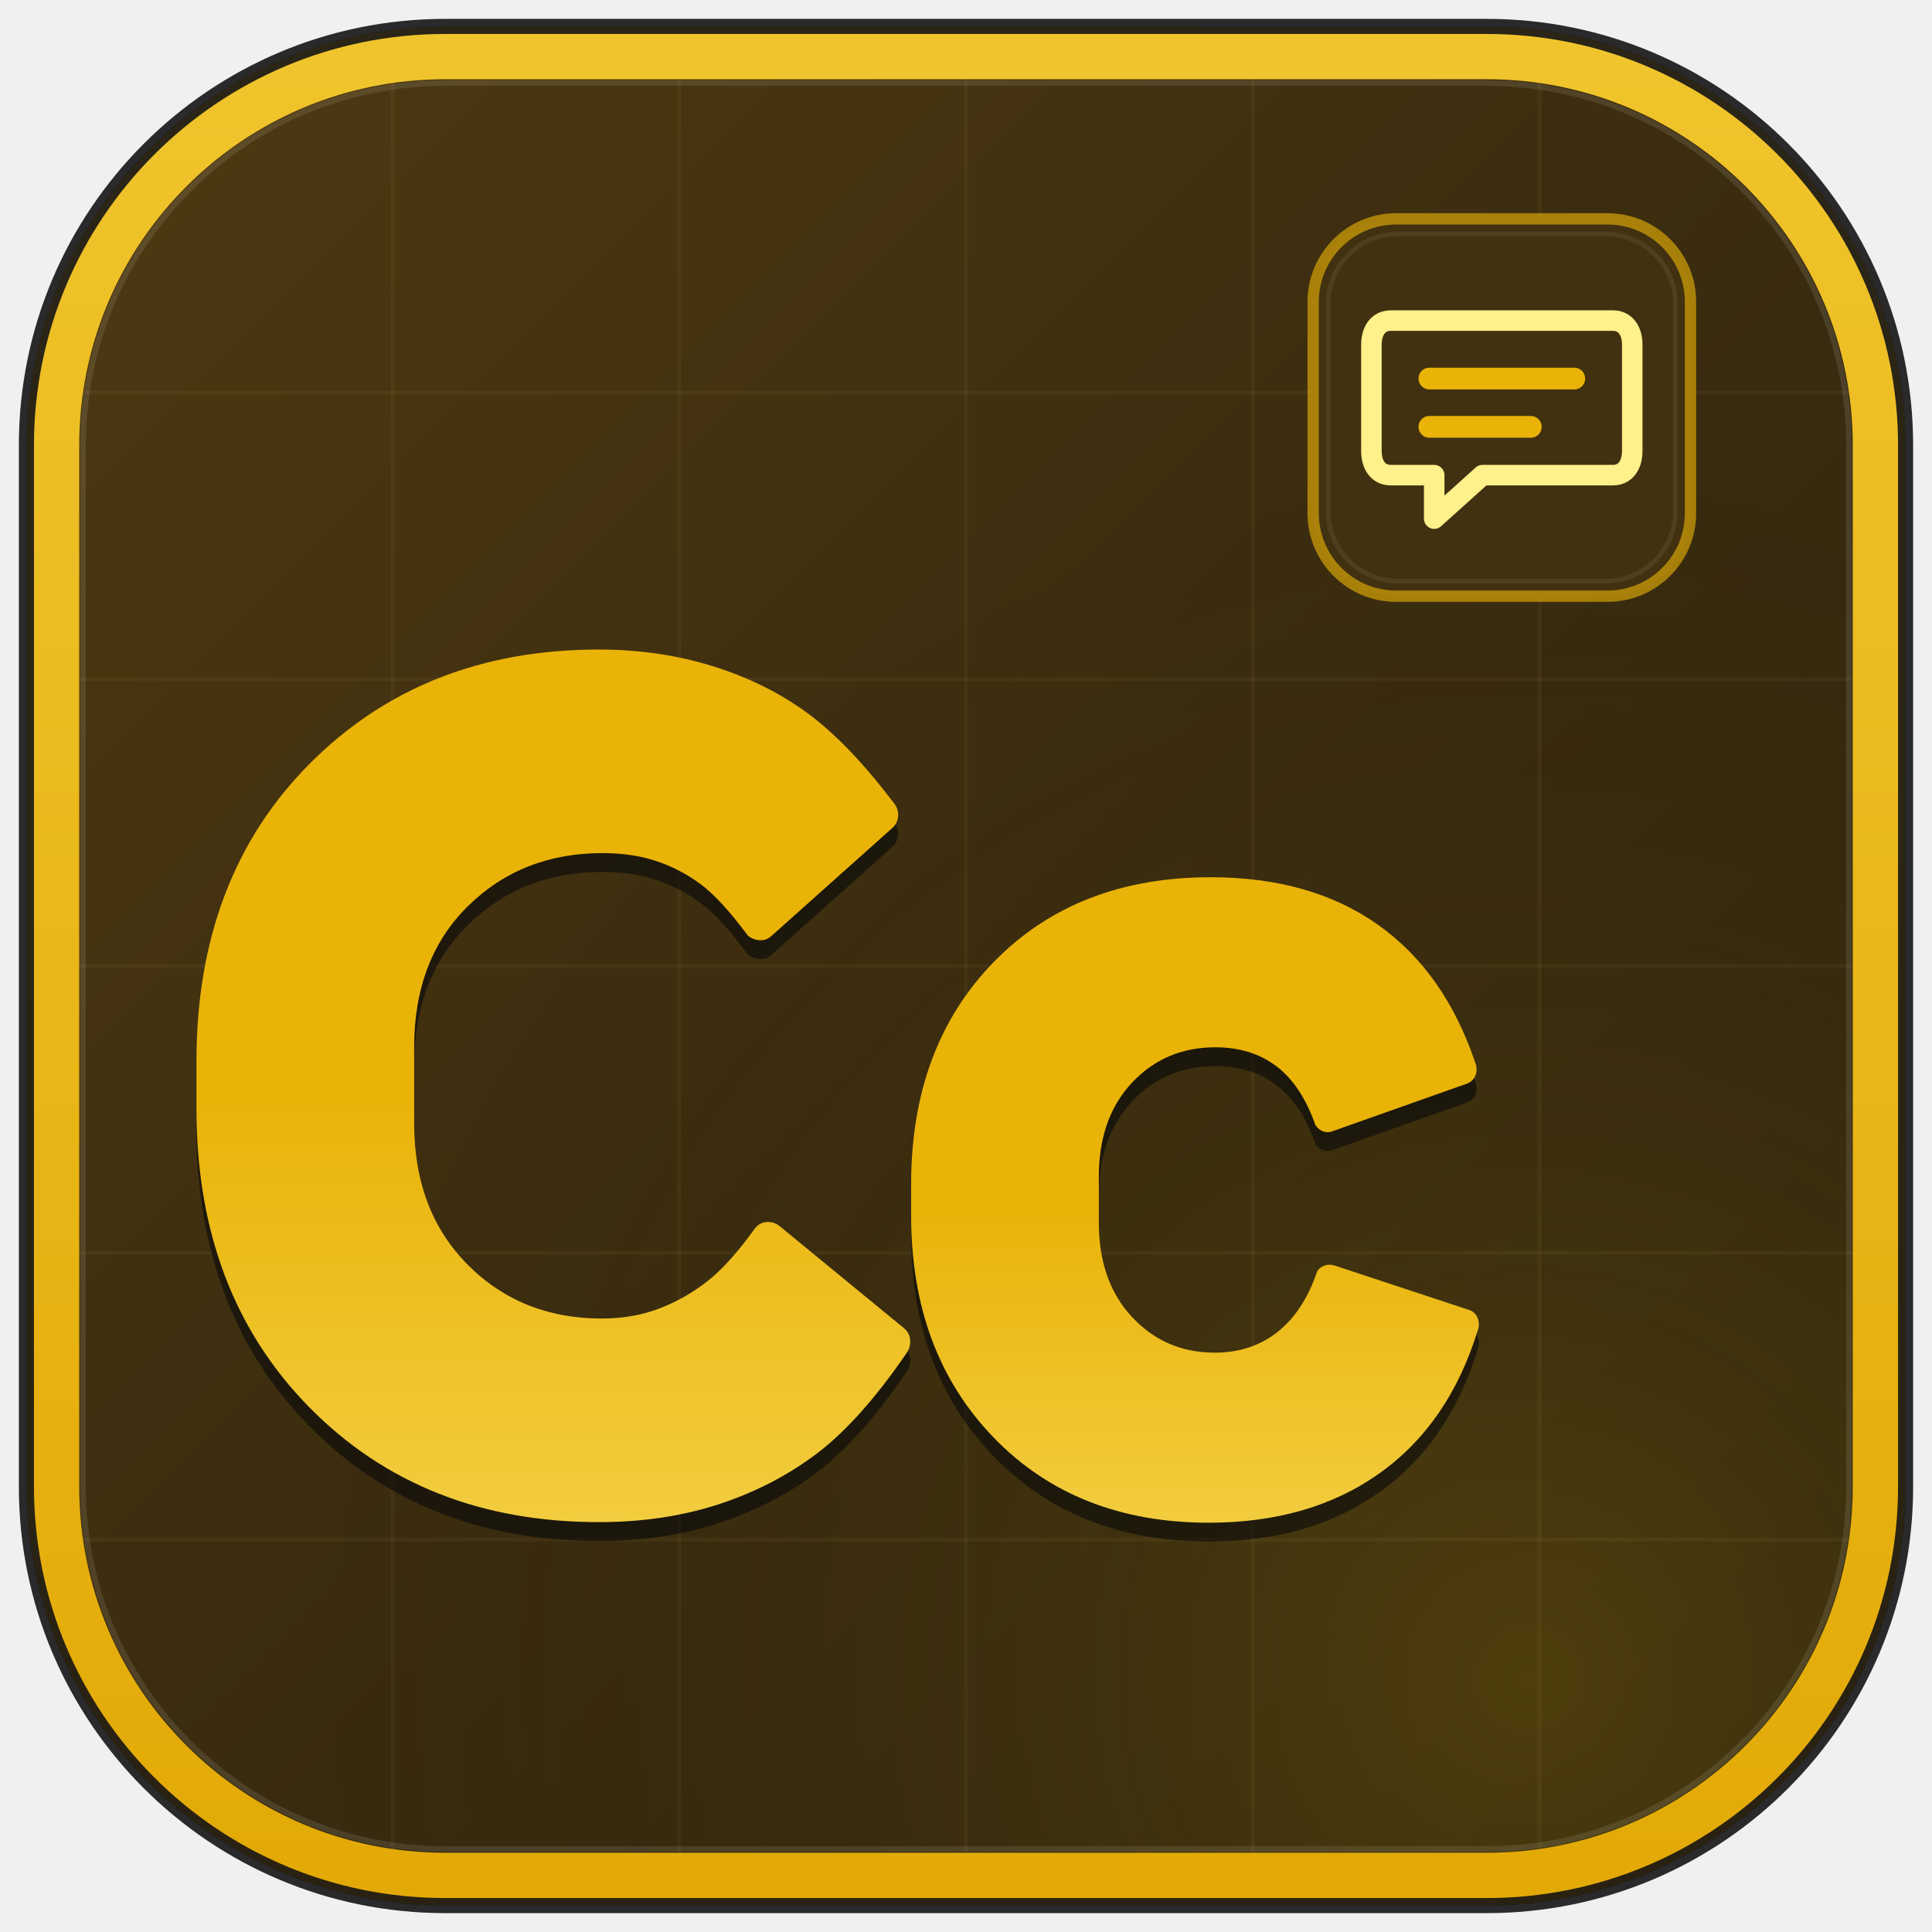
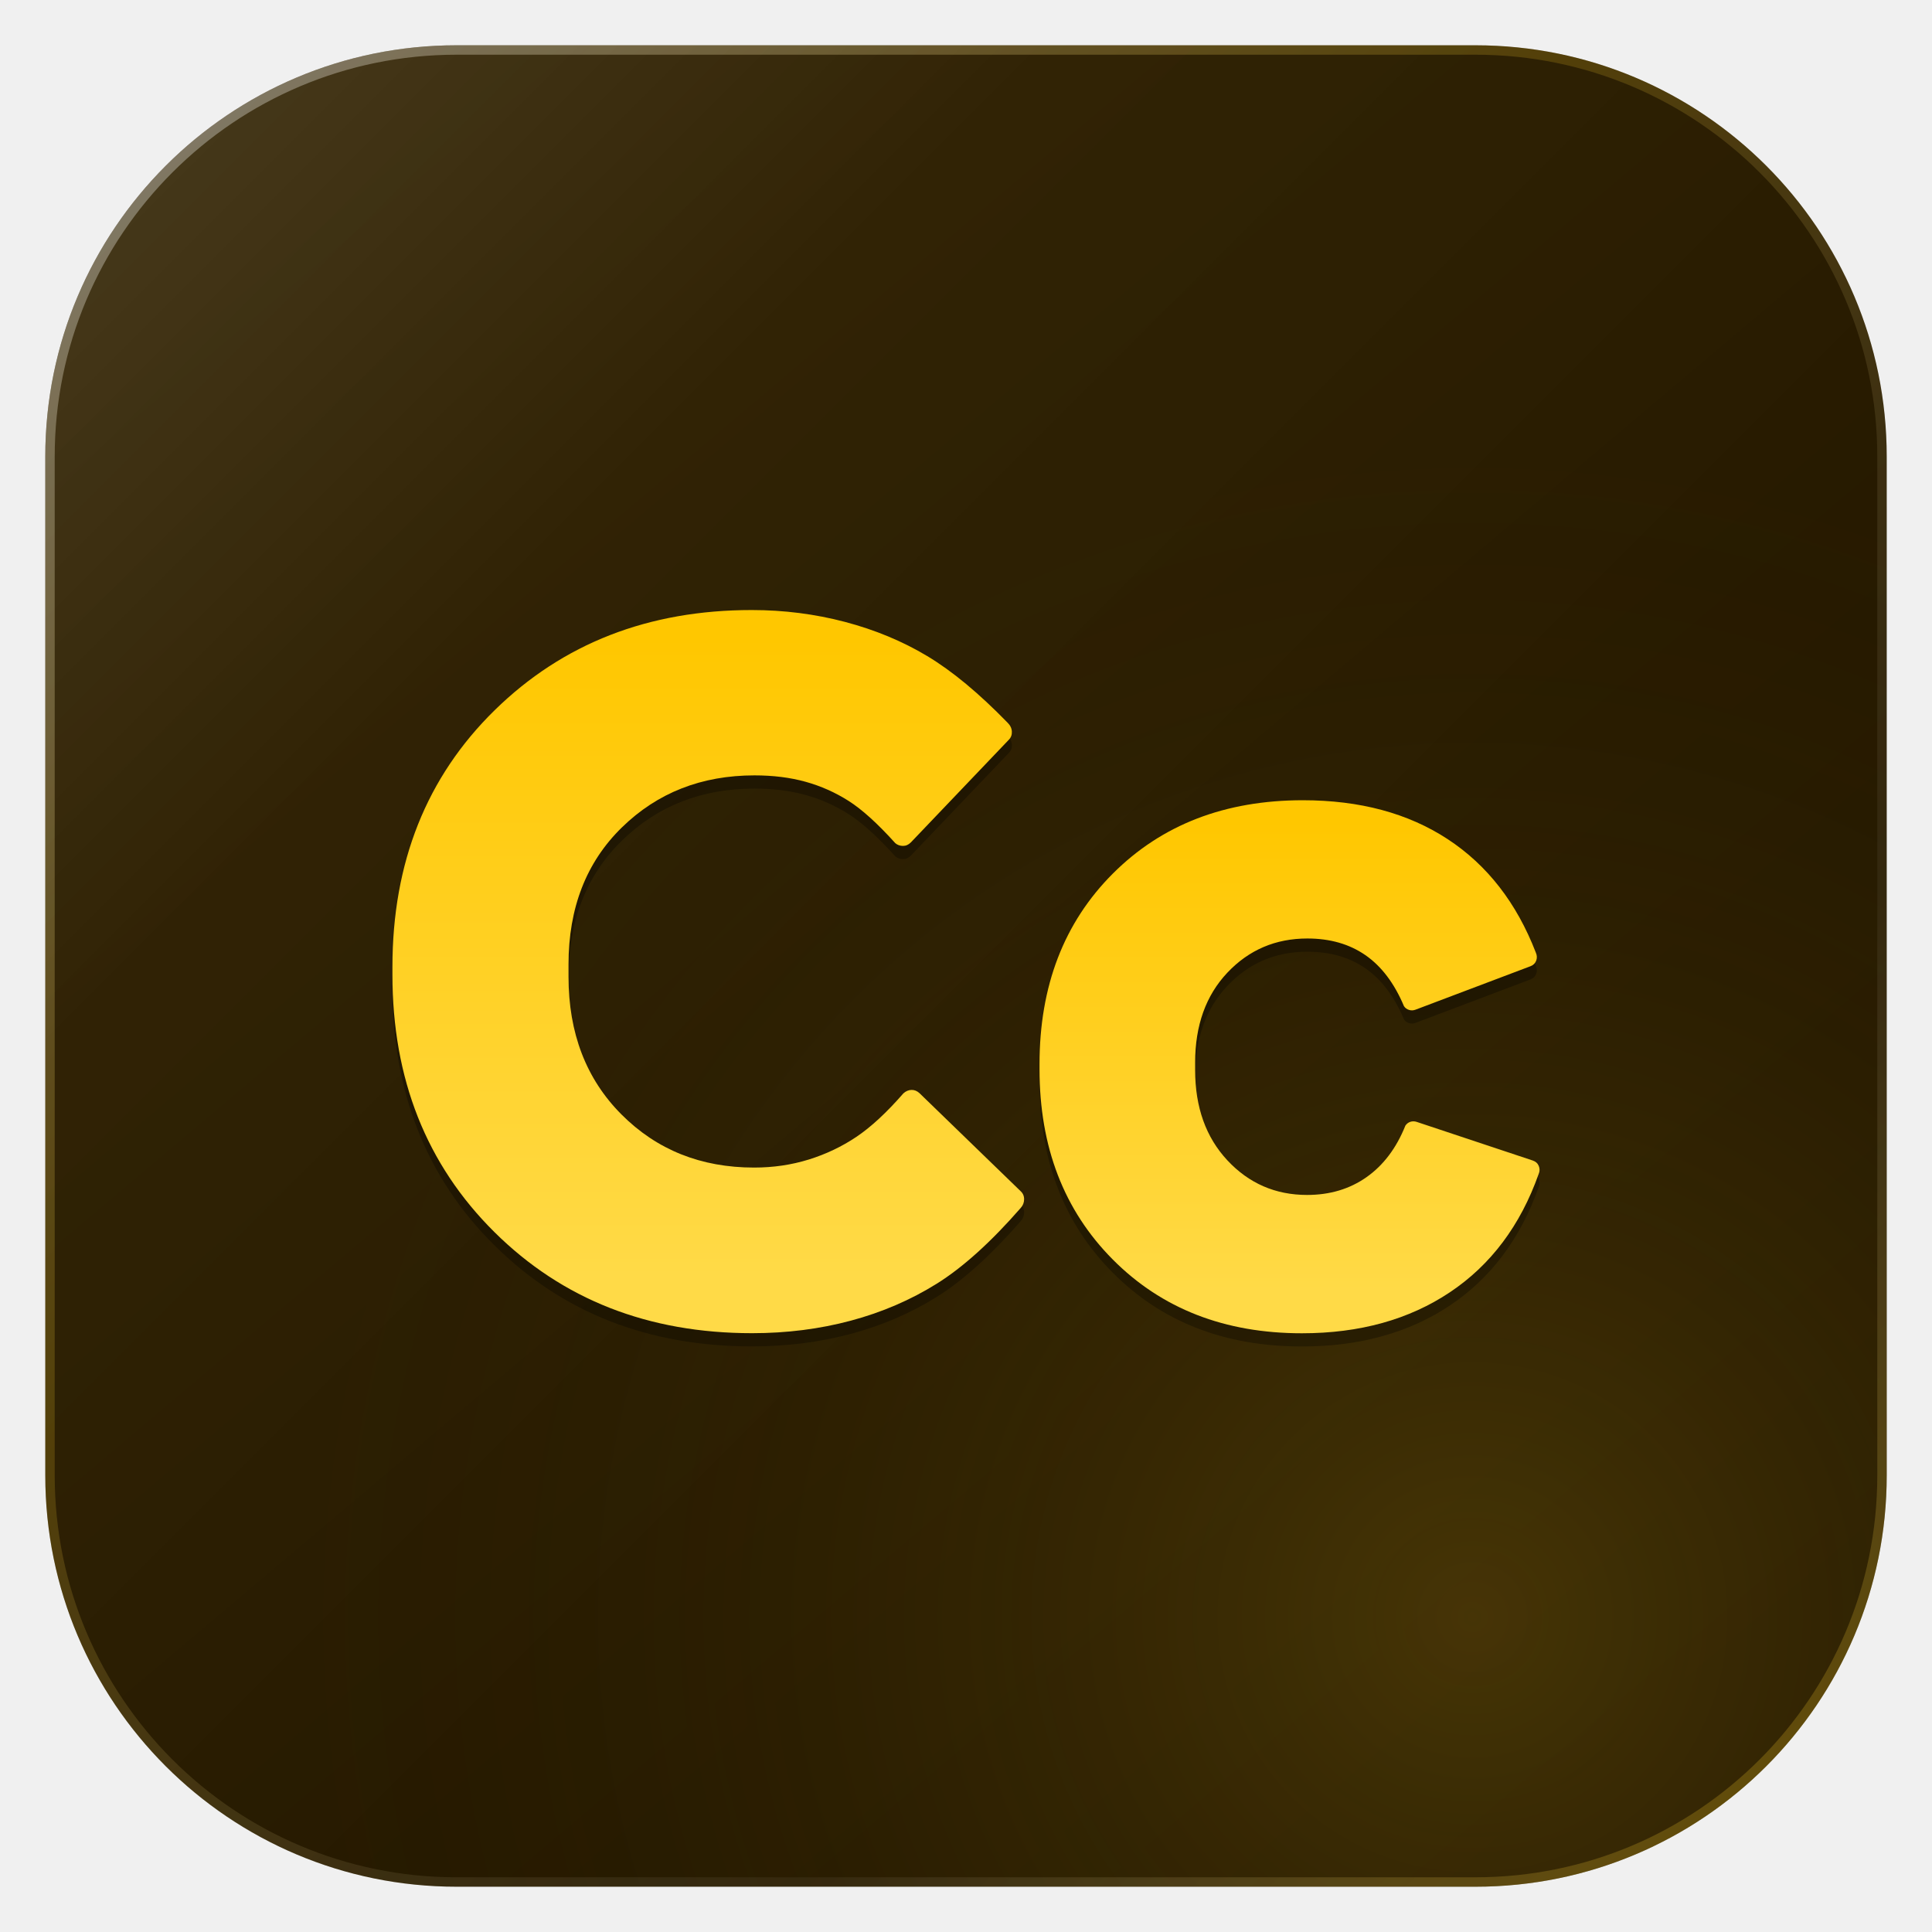
<svg xmlns="http://www.w3.org/2000/svg" viewBox="0 0 1024 1024" width="1024" height="1024">
  <defs>
-     <linearGradient id="ccCore" x1="0%" y1="0%" x2="100%" y2="100%">
-       <stop offset="0%" stop-color="#4F3A11" />
-       <stop offset="55%" stop-color="#392B0F" />
-       <stop offset="100%" stop-color="#2D260E" />
+     <linearGradient id="ccBase" x1="12%" y1="6%" x2="88%" y2="96%">
+       <stop offset="0%" stop-color="#302100" />
+       <stop offset="100%" stop-color="#211600" />
    </linearGradient>
-     <radialGradient id="ccWash" cx="80%" cy="88%" r="68%">
-       <stop offset="0%" stop-color="#EAB308" stop-opacity="0.16" />
-       <stop offset="100%" stop-color="#000000" stop-opacity="0" />
+     <radialGradient id="ccAmbient" cx="78%" cy="86%" r="68%">
+       <stop offset="0%" stop-color="#FFD026" stop-opacity="0.16" />
+       <stop offset="100%" stop-color="#211600" stop-opacity="0" />
    </radialGradient>
-     <linearGradient id="rimInk" x1="0%" y1="0%" x2="0%" y2="100%">
-       <stop offset="0%" stop-color="#F0C42C" />
-       <stop offset="100%" stop-color="#E3AA07" />
+     <linearGradient id="glassSheen" x1="0%" y1="0%" x2="60%" y2="60%">
+       <stop offset="0%" stop-color="#FFFFFF" stop-opacity="0.12" />
+       <stop offset="45%" stop-color="#FFFFFF" stop-opacity="0.02" />
+       <stop offset="100%" stop-color="#FFFFFF" stop-opacity="0" />
    </linearGradient>
-     <linearGradient id="monoInk" x1="0%" y1="0%" x2="0%" y2="100%">
-       <stop offset="0%" stop-color="#F2CD3F" />
-       <stop offset="48%" stop-color="#EAB308" />
-       <stop offset="100%" stop-color="#EAB308" />
+     <linearGradient id="glassRim" x1="8%" y1="4%" x2="92%" y2="96%">
+       <stop offset="0%" stop-color="#FFFFFF" stop-opacity="0.32" />
+       <stop offset="38%" stop-color="#FFD026" stop-opacity="0.18" />
+       <stop offset="75%" stop-color="#FFFFFF" stop-opacity="0.05" />
+       <stop offset="100%" stop-color="#FFD026" stop-opacity="0.22" />
    </linearGradient>
-     <clipPath id="squircleClip">
-       <rect x="14" y="14" width="996" height="996" rx="222" />
+     <linearGradient id="glyphInk" x1="0%" y1="8%" x2="0%" y2="96%">
+       <stop offset="0%" stop-color="#FFDA47" />
+       <stop offset="100%" stop-color="#FFC700" />
+     </linearGradient>
+     <clipPath id="adobeSquircle">
+       <rect x="24" y="24" width="976" height="976" rx="218" />
    </clipPath>
  </defs>
-   <g clip-path="url(#squircleClip)">
-     <rect x="14" y="14" width="996" height="996" fill="url(#ccCore)" />
-     <rect x="14" y="14" width="996" height="996" fill="url(#ccWash)" />
-     <g>
-       <line x1="208" y1="24" x2="208" y2="1000" stroke="#FEF08A" stroke-opacity="0.045" stroke-width="2" />
-       <line x1="24" y1="208" x2="1000" y2="208" stroke="#FEF08A" stroke-opacity="0.045" stroke-width="2" />
-       <line x1="360" y1="24" x2="360" y2="1000" stroke="#FEF08A" stroke-opacity="0.045" stroke-width="2" />
-       <line x1="24" y1="360" x2="1000" y2="360" stroke="#FEF08A" stroke-opacity="0.045" stroke-width="2" />
-       <line x1="512" y1="24" x2="512" y2="1000" stroke="#FEF08A" stroke-opacity="0.045" stroke-width="2" />
-       <line x1="24" y1="512" x2="1000" y2="512" stroke="#FEF08A" stroke-opacity="0.045" stroke-width="2" />
-       <line x1="664" y1="24" x2="664" y2="1000" stroke="#FEF08A" stroke-opacity="0.045" stroke-width="2" />
-       <line x1="24" y1="664" x2="1000" y2="664" stroke="#FEF08A" stroke-opacity="0.045" stroke-width="2" />
-       <line x1="816" y1="24" x2="816" y2="1000" stroke="#FEF08A" stroke-opacity="0.045" stroke-width="2" />
-       <line x1="24" y1="816" x2="1000" y2="816" stroke="#FEF08A" stroke-opacity="0.045" stroke-width="2" />
-     </g>
-     <rect x="28" y="28" width="968" height="968" rx="208" fill="none" stroke="url(#rimInk)" stroke-width="28" />
-     <rect x="44" y="44" width="936" height="936" rx="192" fill="none" stroke="#FFFFFF" stroke-opacity="0.10" stroke-width="3" />
+   <g clip-path="url(#adobeSquircle)">
+     <rect x="24" y="24" width="976" height="976" fill="url(#ccBase)" />
+     <rect x="24" y="24" width="976" height="976" fill="url(#ccAmbient)" />
+     <rect x="24" y="24" width="976" height="976" fill="url(#glassSheen)" />
+     <rect x="26.5" y="26.5" width="971" height="971" rx="215.5" fill="none" stroke="url(#glassRim)" stroke-width="5" />
  </g>
-   <rect x="14" y="14" width="996" height="996" rx="222" fill="none" stroke="#101014" stroke-opacity="0.88" stroke-width="8" />
-   <g transform="translate(796, 216)">
-     <rect x="-100" y="-100" width="200" height="200" rx="44" fill="#413110" stroke="#EAB308" stroke-opacity="0.62" stroke-width="6" />
-     <rect x="-92" y="-92" width="184" height="184" rx="37" fill="none" stroke="#FFFFFF" stroke-opacity="0.07" stroke-width="2.5" />
-     <g transform="scale(1.28)">
-       <path d="M-46 -36 H46 C51 -36 54 -32 54 -26 V18 C54 24 51 28 46 28 H-8 L-28 46 V28 H-46 C-51 28 -54 24 -54 18 V-26 C-54 -32 -51 -36 -46 -36 Z" fill="none" stroke="#FEF08A" stroke-width="8.5" stroke-linejoin="round" />
-       <line x1="-30" y1="-12" x2="30" y2="-12" stroke="#EAB308" stroke-width="9" stroke-linecap="round" />
-       <line x1="-30" y1="8" x2="12" y2="8" stroke="#EAB308" stroke-width="9" stroke-linecap="round" />
-     </g>
+   <g fill="#000000" fill-opacity="0.30" transform="translate(0, 7)">
+     <path d="M792.696 -28.87Q471.654 -28.87 261.595 179.498Q51.535 387.865 51.535 709.734V725.61Q51.535 1048.333 262.192 1254.693Q472.85 1461.052 791.791 1461.052Q891.201 1461.052 984.039 1436.588Q1076.876 1412.124 1153.579 1366.119Q1230.282 1320.114 1318.932 1228.978Q1327.237 1220.832 1327.76 1210.747Q1328.282 1200.662 1321.499 1193.8L1119.696 982.329Q1112.409 975 1103.281 975.097Q1094.153 975.193 1087.635 980.714Q1032.837 1041.45 991.493 1067.742Q950.148 1094.033 902.776 1107.217Q855.404 1120.401 797.504 1120.401Q633.905 1120.401 524.116 1013.017Q414.327 905.633 414.327 730.976V705.484Q414.327 531.261 523.418 421.81Q632.509 312.358 796.647 312.358Q855.945 312.358 909.185 328.889Q962.424 345.421 1007.449 375.633Q1052.474 405.846 1104.308 465.294Q1111.908 472.086 1120.875 472.334Q1129.843 472.583 1137.354 465.755L1345.735 263.811Q1353.059 257.156 1353.006 247.001Q1352.952 236.846 1345.889 229.034Q1253.721 123.463 1172.961 73.069Q1092.201 22.675 995.909 -3.097Q899.618 -28.87 792.696 -28.87Z" transform="translate(194.74,699.19) scale(0.25725,-0.25725)" />
+     <path d="M582.42 -29.052Q343.666 -29.052 192.707 122.897Q41.747 274.846 41.747 514.927V525.388Q41.747 766.932 192.819 918.055Q343.89 1069.178 584.228 1069.178Q760.366 1069.178 882.619 989.062Q1004.872 908.946 1064.187 755.584Q1068.112 746.955 1065.081 738.761Q1062.051 730.567 1053.445 727.262L816.574 637.71Q809.613 635.061 802.915 637.222Q796.217 639.382 792.589 644.983Q762.875 715.586 713.269 749.96Q663.662 784.334 593.634 784.334Q495.286 784.334 428.822 713.968Q362.359 643.602 362.359 528.692V513.337Q362.359 398.431 428.849 327.193Q495.339 255.956 592.948 255.956Q663.658 255.956 715.743 292.784Q767.828 329.612 795.564 398.826Q799.53 404.623 805.856 406.655Q812.183 408.687 818.95 406.438L1057.899 326.894Q1067.042 323.805 1070.373 315.649Q1073.704 307.493 1070.188 299.312Q1013.737 139.974 887.272 55.461Q760.806 -29.052 582.42 -29.052Z" transform="translate(540.23,699.19) scale(0.25725,-0.25725)" />
  </g>
-   <g fill="#06070A" fill-opacity="0.58" transform="translate(0, 10) translate(512, 560) scale(1.03) translate(-512, -560)">
-     <path d="M727 -25Q427 -25 235.0 170.0Q43 365 43 678V758Q43 1071 236.0 1264.5Q429 1458 727 1458Q829 1458 919.5 1430.0Q1010 1402 1080.0 1351.0Q1150 1300 1226 1200Q1236 1189 1235.5 1176.0Q1235 1163 1226 1155L1020 971Q1011 963 999.5 964.0Q988 965 980 972Q934 1034 899.5 1059.5Q865 1085 824.5 1098.5Q784 1112 733 1112Q596 1112 504.5 1022.0Q413 932 413 782V653Q413 504 504.0 412.5Q595 321 732 321Q785 321 829.5 338.0Q874 355 911.5 384.5Q949 414 992 474Q1000 484 1011.5 485.0Q1023 486 1033 479L1245 305Q1255 297 1256.0 284.5Q1257 272 1249 261Q1170 146 1096.0 90.5Q1022 35 929.5 5.0Q837 -25 727 -25Z" transform="translate(102.98,792.00) scale(0.30278,-0.30278)" />
-     <path d="M541 -26Q315 -26 175.0 119.0Q35 264 35 496V549Q35 783 175.5 927.0Q316 1071 544 1071Q714 1071 828.0 990.5Q942 910 994 755Q998 744 994.0 734.0Q990 724 979 720L753 640Q744 636 735.5 639.0Q727 642 722 650Q698 718 655.5 750.0Q613 782 552 782Q467 782 410.5 722.0Q354 662 354 562V484Q354 384 410.5 323.5Q467 263 551 263Q613 263 657.5 298.0Q702 333 725 401Q729 408 737.5 411.0Q746 414 755 411L982 336Q993 333 997.5 322.5Q1002 312 998 301Q949 142 831.0 58.0Q713 -26 541 -26Z" transform="translate(473.17,792.00) scale(0.30278,-0.30278)" />
-   </g>
-   <g fill="url(#monoInk)" transform="translate(512, 560) scale(1.03) translate(-512, -560)">
-     <path d="M727 -25Q427 -25 235.0 170.0Q43 365 43 678V758Q43 1071 236.0 1264.5Q429 1458 727 1458Q829 1458 919.5 1430.0Q1010 1402 1080.0 1351.0Q1150 1300 1226 1200Q1236 1189 1235.5 1176.0Q1235 1163 1226 1155L1020 971Q1011 963 999.5 964.0Q988 965 980 972Q934 1034 899.5 1059.5Q865 1085 824.5 1098.5Q784 1112 733 1112Q596 1112 504.5 1022.0Q413 932 413 782V653Q413 504 504.0 412.5Q595 321 732 321Q785 321 829.5 338.0Q874 355 911.5 384.5Q949 414 992 474Q1000 484 1011.5 485.0Q1023 486 1033 479L1245 305Q1255 297 1256.0 284.5Q1257 272 1249 261Q1170 146 1096.0 90.5Q1022 35 929.5 5.0Q837 -25 727 -25Z" transform="translate(102.98,792.00) scale(0.30278,-0.30278)" />
-     <path d="M541 -26Q315 -26 175.0 119.0Q35 264 35 496V549Q35 783 175.5 927.0Q316 1071 544 1071Q714 1071 828.0 990.5Q942 910 994 755Q998 744 994.0 734.0Q990 724 979 720L753 640Q744 636 735.5 639.0Q727 642 722 650Q698 718 655.5 750.0Q613 782 552 782Q467 782 410.5 722.0Q354 662 354 562V484Q354 384 410.5 323.5Q467 263 551 263Q613 263 657.5 298.0Q702 333 725 401Q729 408 737.5 411.0Q746 414 755 411L982 336Q993 333 997.5 322.5Q1002 312 998 301Q949 142 831.0 58.0Q713 -26 541 -26Z" transform="translate(473.17,792.00) scale(0.30278,-0.30278)" />
+   <g fill="url(#glyphInk)">
+     <path d="M792.696 -28.87Q471.654 -28.87 261.595 179.498Q51.535 387.865 51.535 709.734V725.61Q51.535 1048.333 262.192 1254.693Q472.85 1461.052 791.791 1461.052Q891.201 1461.052 984.039 1436.588Q1076.876 1412.124 1153.579 1366.119Q1230.282 1320.114 1318.932 1228.978Q1327.237 1220.832 1327.76 1210.747Q1328.282 1200.662 1321.499 1193.8L1119.696 982.329Q1112.409 975 1103.281 975.097Q1094.153 975.193 1087.635 980.714Q1032.837 1041.45 991.493 1067.742Q950.148 1094.033 902.776 1107.217Q855.404 1120.401 797.504 1120.401Q633.905 1120.401 524.116 1013.017Q414.327 905.633 414.327 730.976V705.484Q414.327 531.261 523.418 421.81Q632.509 312.358 796.647 312.358Q855.945 312.358 909.185 328.889Q962.424 345.421 1007.449 375.633Q1052.474 405.846 1104.308 465.294Q1111.908 472.086 1120.875 472.334Q1129.843 472.583 1137.354 465.755L1345.735 263.811Q1353.059 257.156 1353.006 247.001Q1352.952 236.846 1345.889 229.034Q1253.721 123.463 1172.961 73.069Q1092.201 22.675 995.909 -3.097Q899.618 -28.87 792.696 -28.87Z" transform="translate(194.74,699.19) scale(0.25725,-0.25725)" />
+     <path d="M582.42 -29.052Q343.666 -29.052 192.707 122.897Q41.747 274.846 41.747 514.927V525.388Q41.747 766.932 192.819 918.055Q343.89 1069.178 584.228 1069.178Q760.366 1069.178 882.619 989.062Q1004.872 908.946 1064.187 755.584Q1068.112 746.955 1065.081 738.761Q1062.051 730.567 1053.445 727.262L816.574 637.71Q809.613 635.061 802.915 637.222Q796.217 639.382 792.589 644.983Q762.875 715.586 713.269 749.96Q663.662 784.334 593.634 784.334Q495.286 784.334 428.822 713.968Q362.359 643.602 362.359 528.692V513.337Q362.359 398.431 428.849 327.193Q495.339 255.956 592.948 255.956Q663.658 255.956 715.743 292.784Q767.828 329.612 795.564 398.826Q799.53 404.623 805.856 406.655Q812.183 408.687 818.95 406.438L1057.899 326.894Q1067.042 323.805 1070.373 315.649Q1073.704 307.493 1070.188 299.312Q1013.737 139.974 887.272 55.461Q760.806 -29.052 582.42 -29.052Z" transform="translate(540.23,699.19) scale(0.25725,-0.25725)" />
  </g>
</svg>
